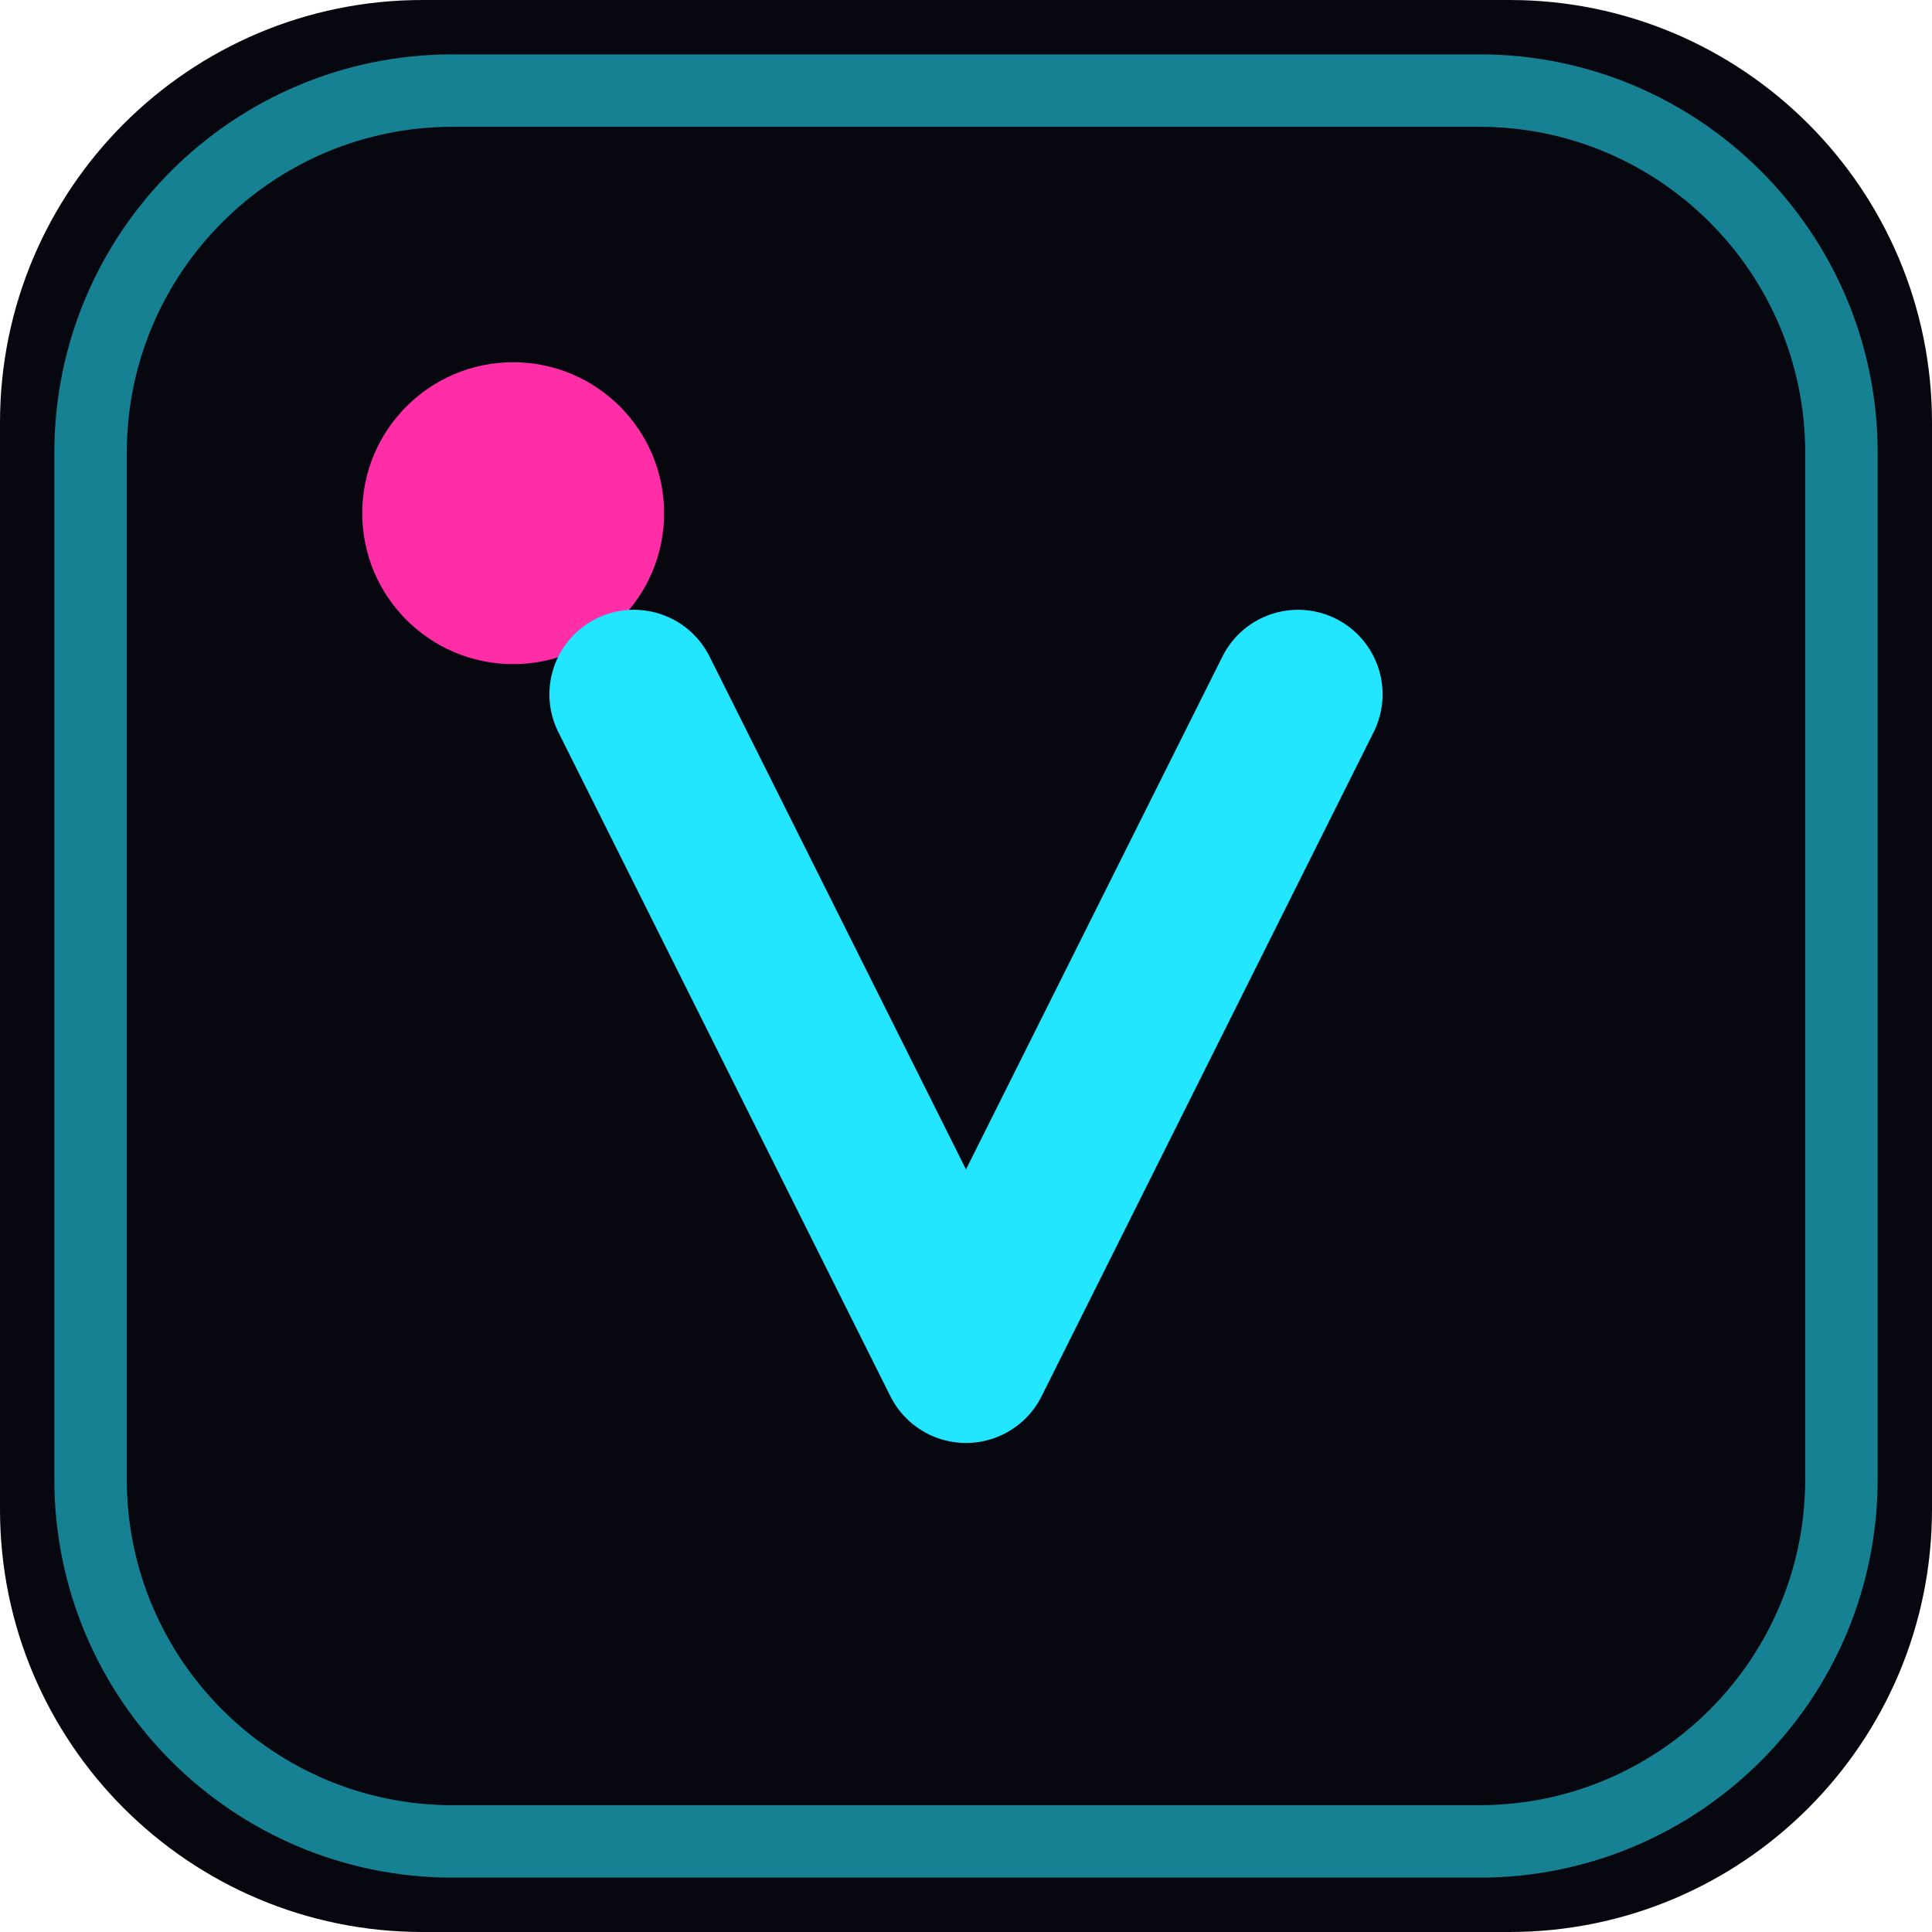
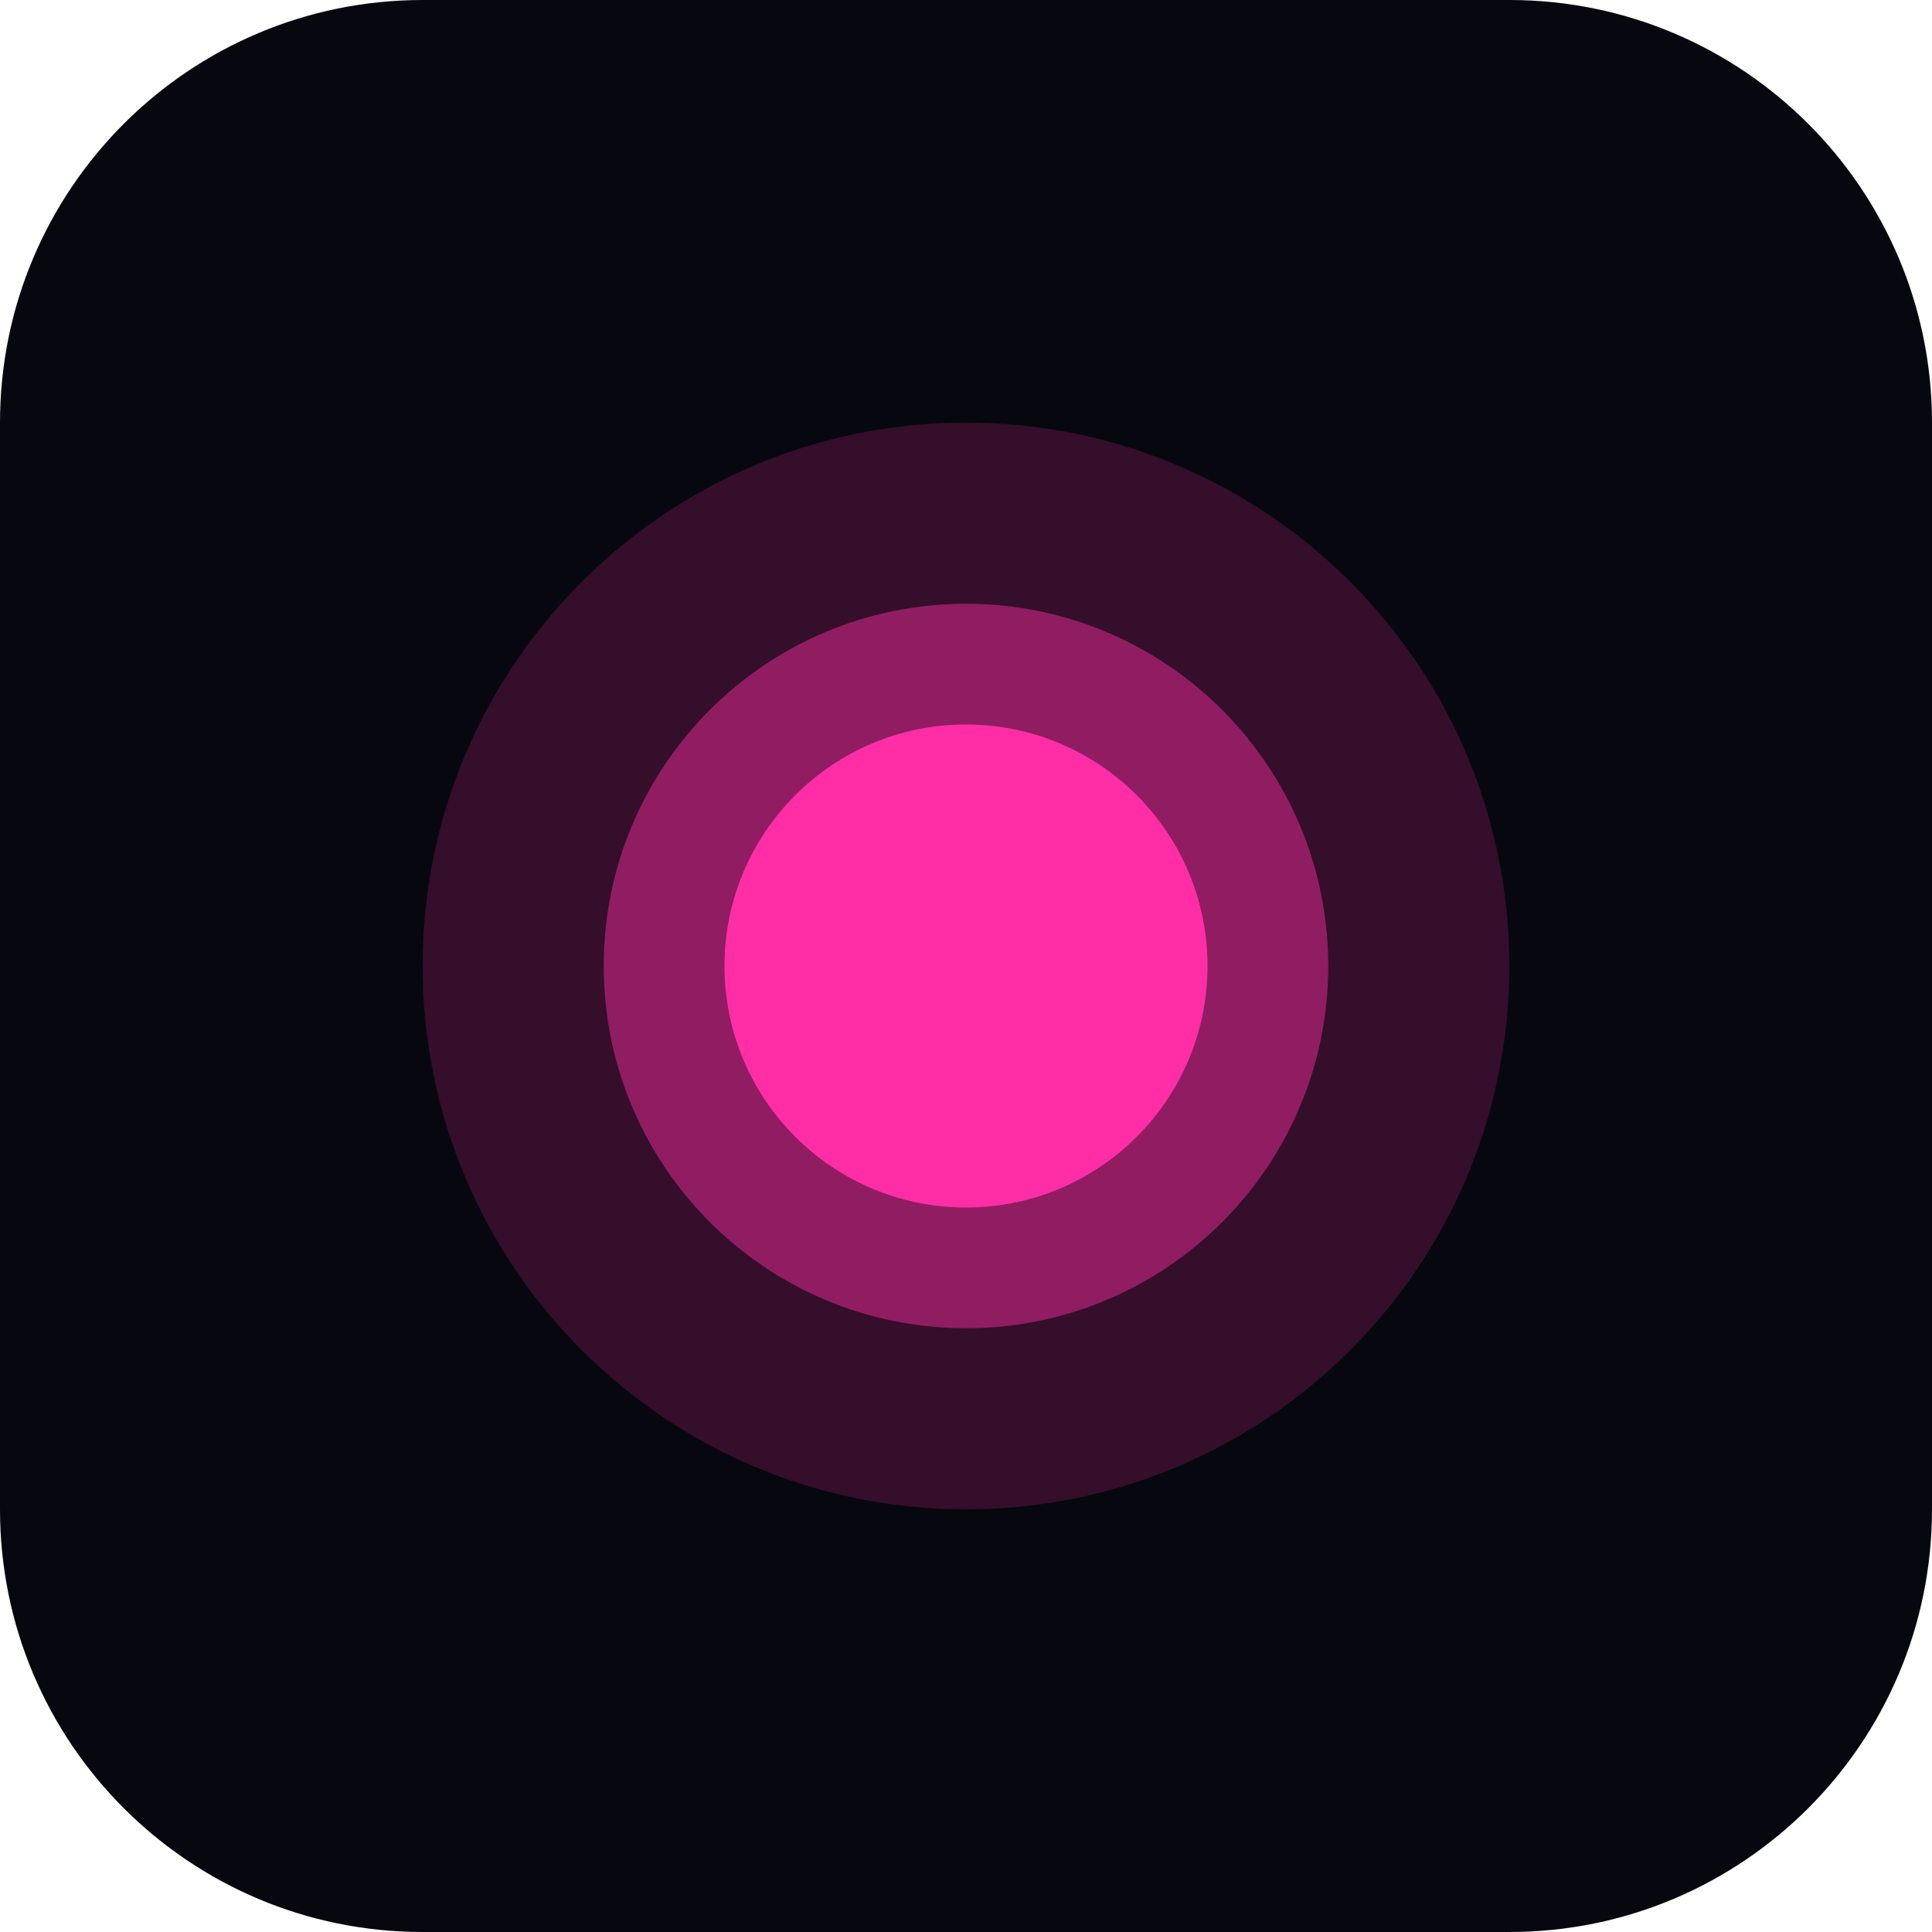
- <svg xmlns="http://www.w3.org/2000/svg" viewBox="0 0 32 32" role="img" aria-label="vibe">
+ <svg xmlns="http://www.w3.org/2000/svg" viewBox="0 0 32 32" role="img" aria-label="live">
  <rect width="32" height="32" rx="7" fill="#07070F" />
-   <rect x="1.5" y="1.5" width="29" height="29" rx="6" fill="none" stroke="#22E6FF" stroke-width="1.2" opacity=".55" />
-   <circle cx="8.5" cy="8.5" r="2.5" fill="#FF2EA6" />
-   <path d="M10.5 11.5 16 22.5 21.5 11.5" fill="none" stroke="#22E6FF" stroke-width="2.8" stroke-linecap="round" stroke-linejoin="round" />
+   <circle cx="16" cy="16" r="9" fill="#FF2EA6" opacity=".18" />
+   <circle cx="16" cy="16" r="6" fill="#FF2EA6" opacity=".45" />
+   <circle cx="16" cy="16" r="4" fill="#FF2EA6">
+     <animate attributeName="opacity" values="1;0.25;1" dur="1.4s" repeatCount="indefinite" />
+   </circle>
</svg>
